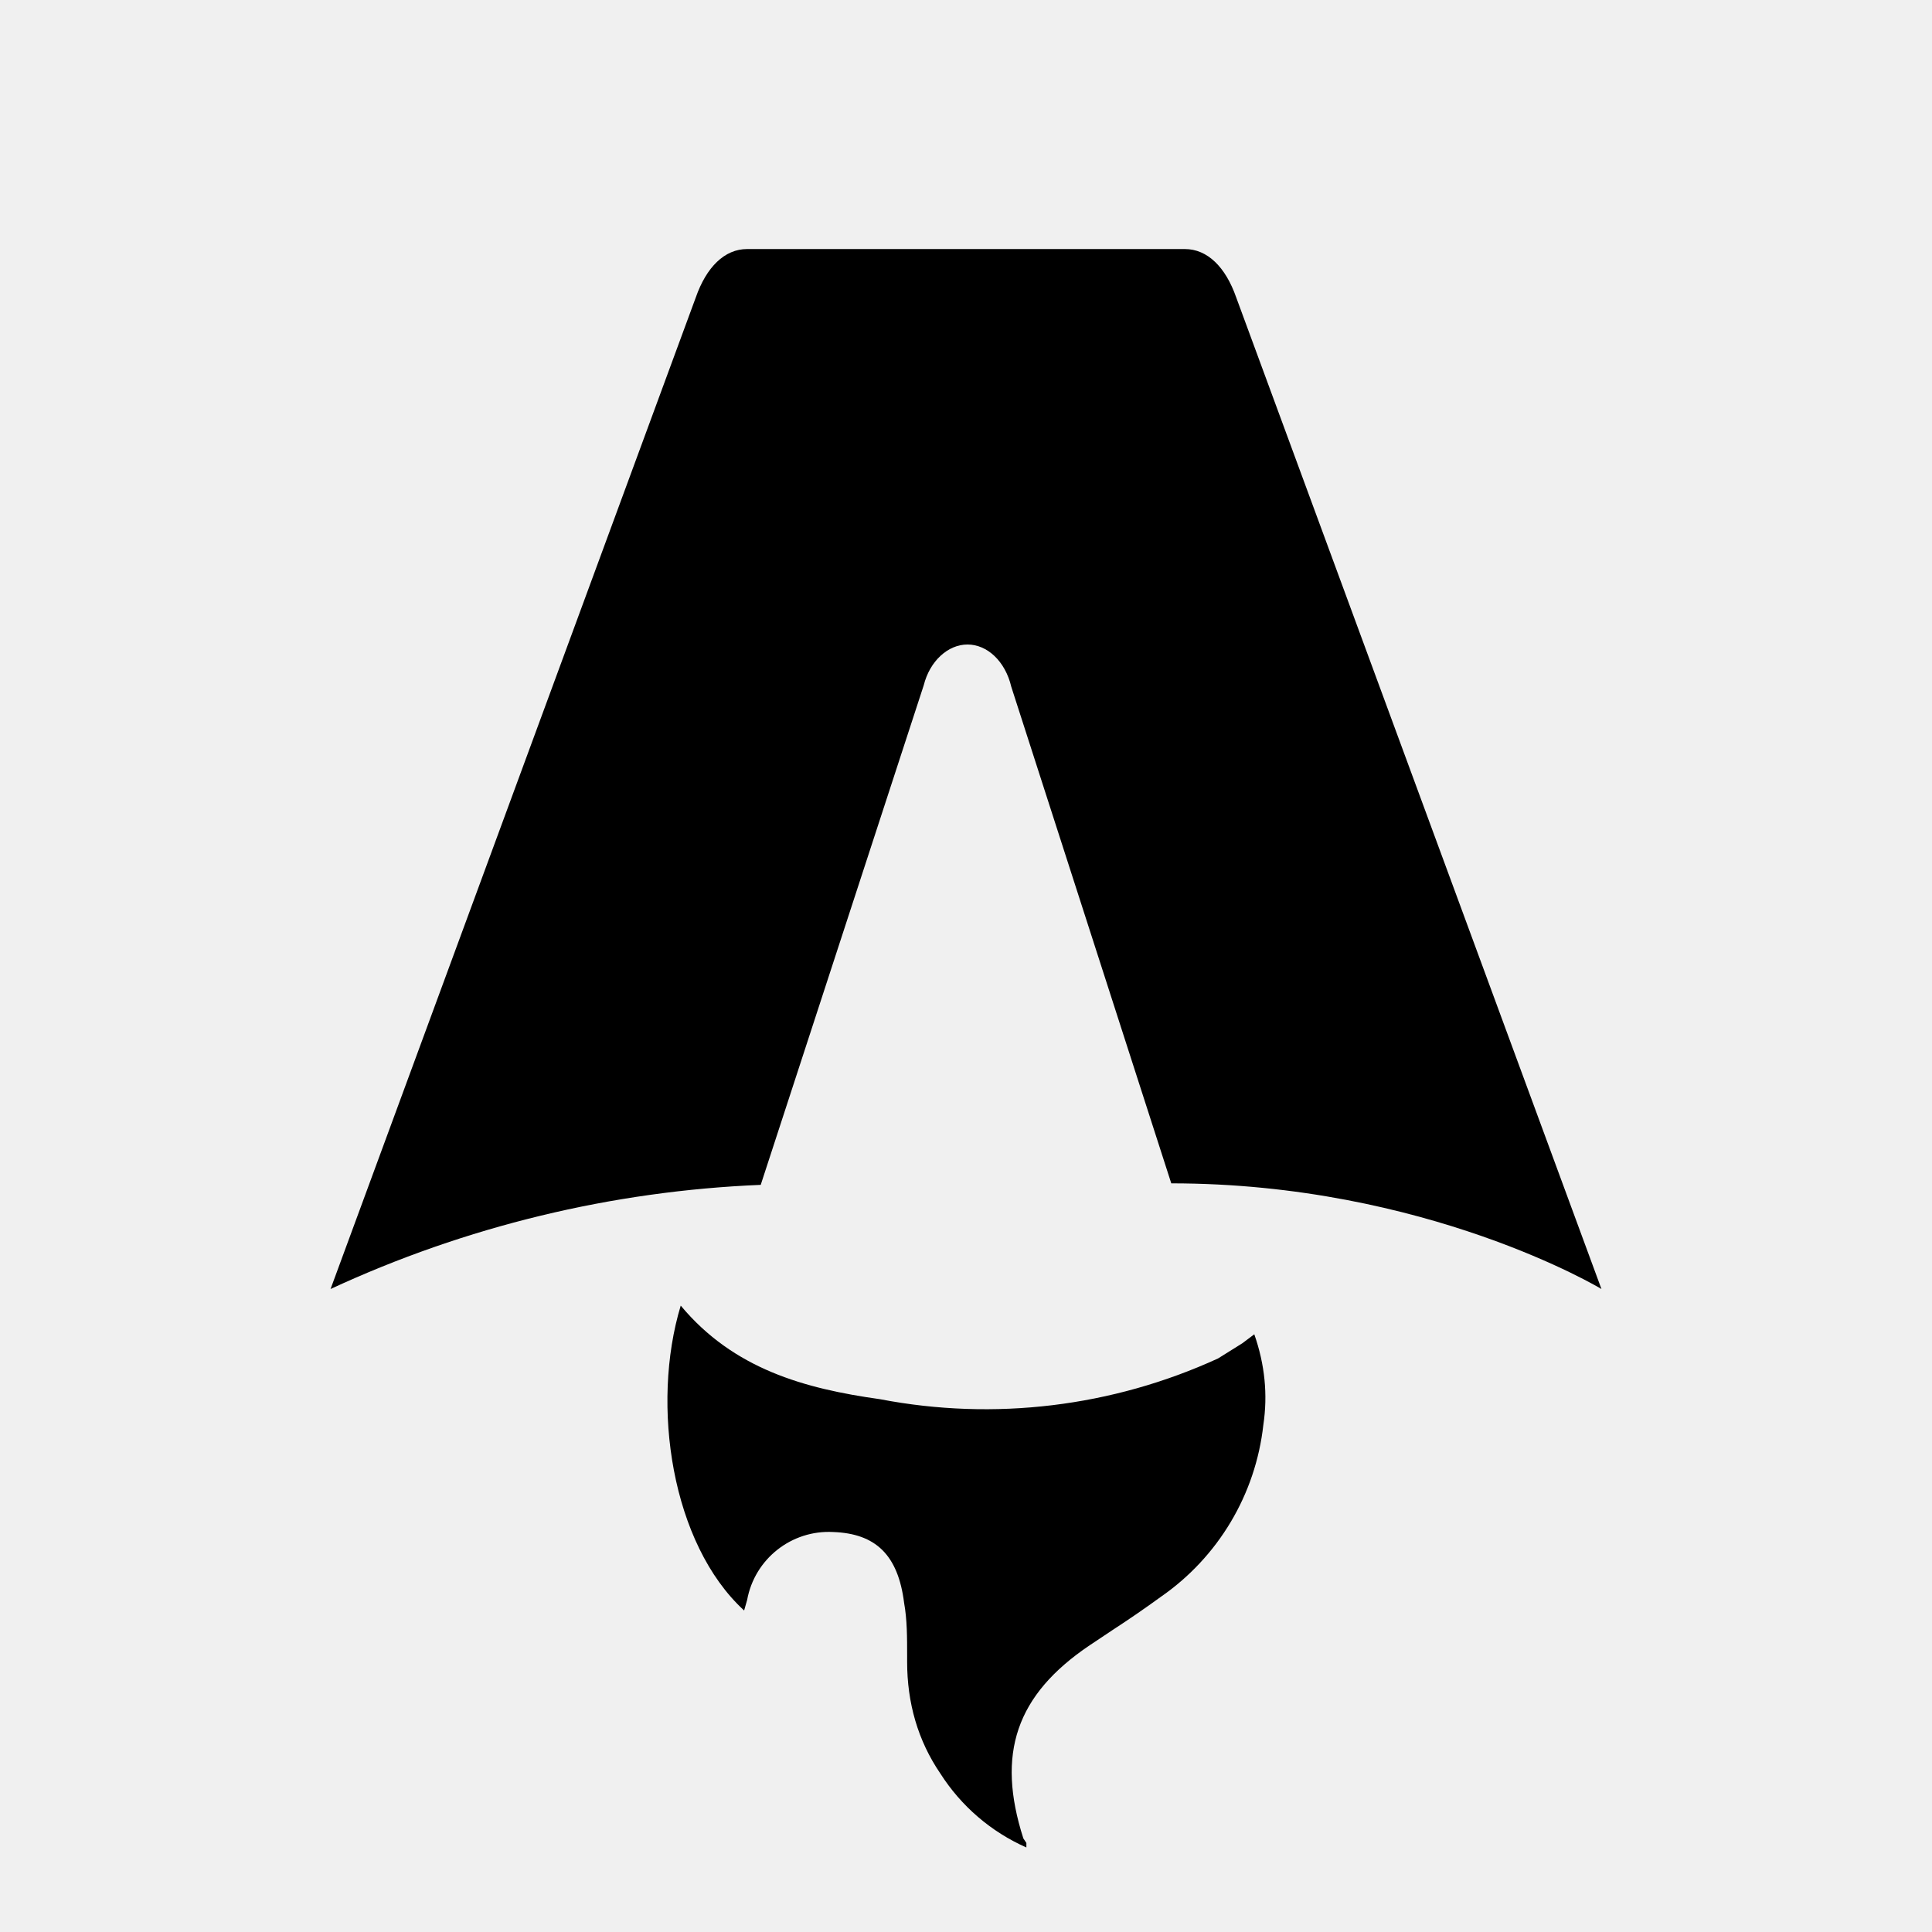
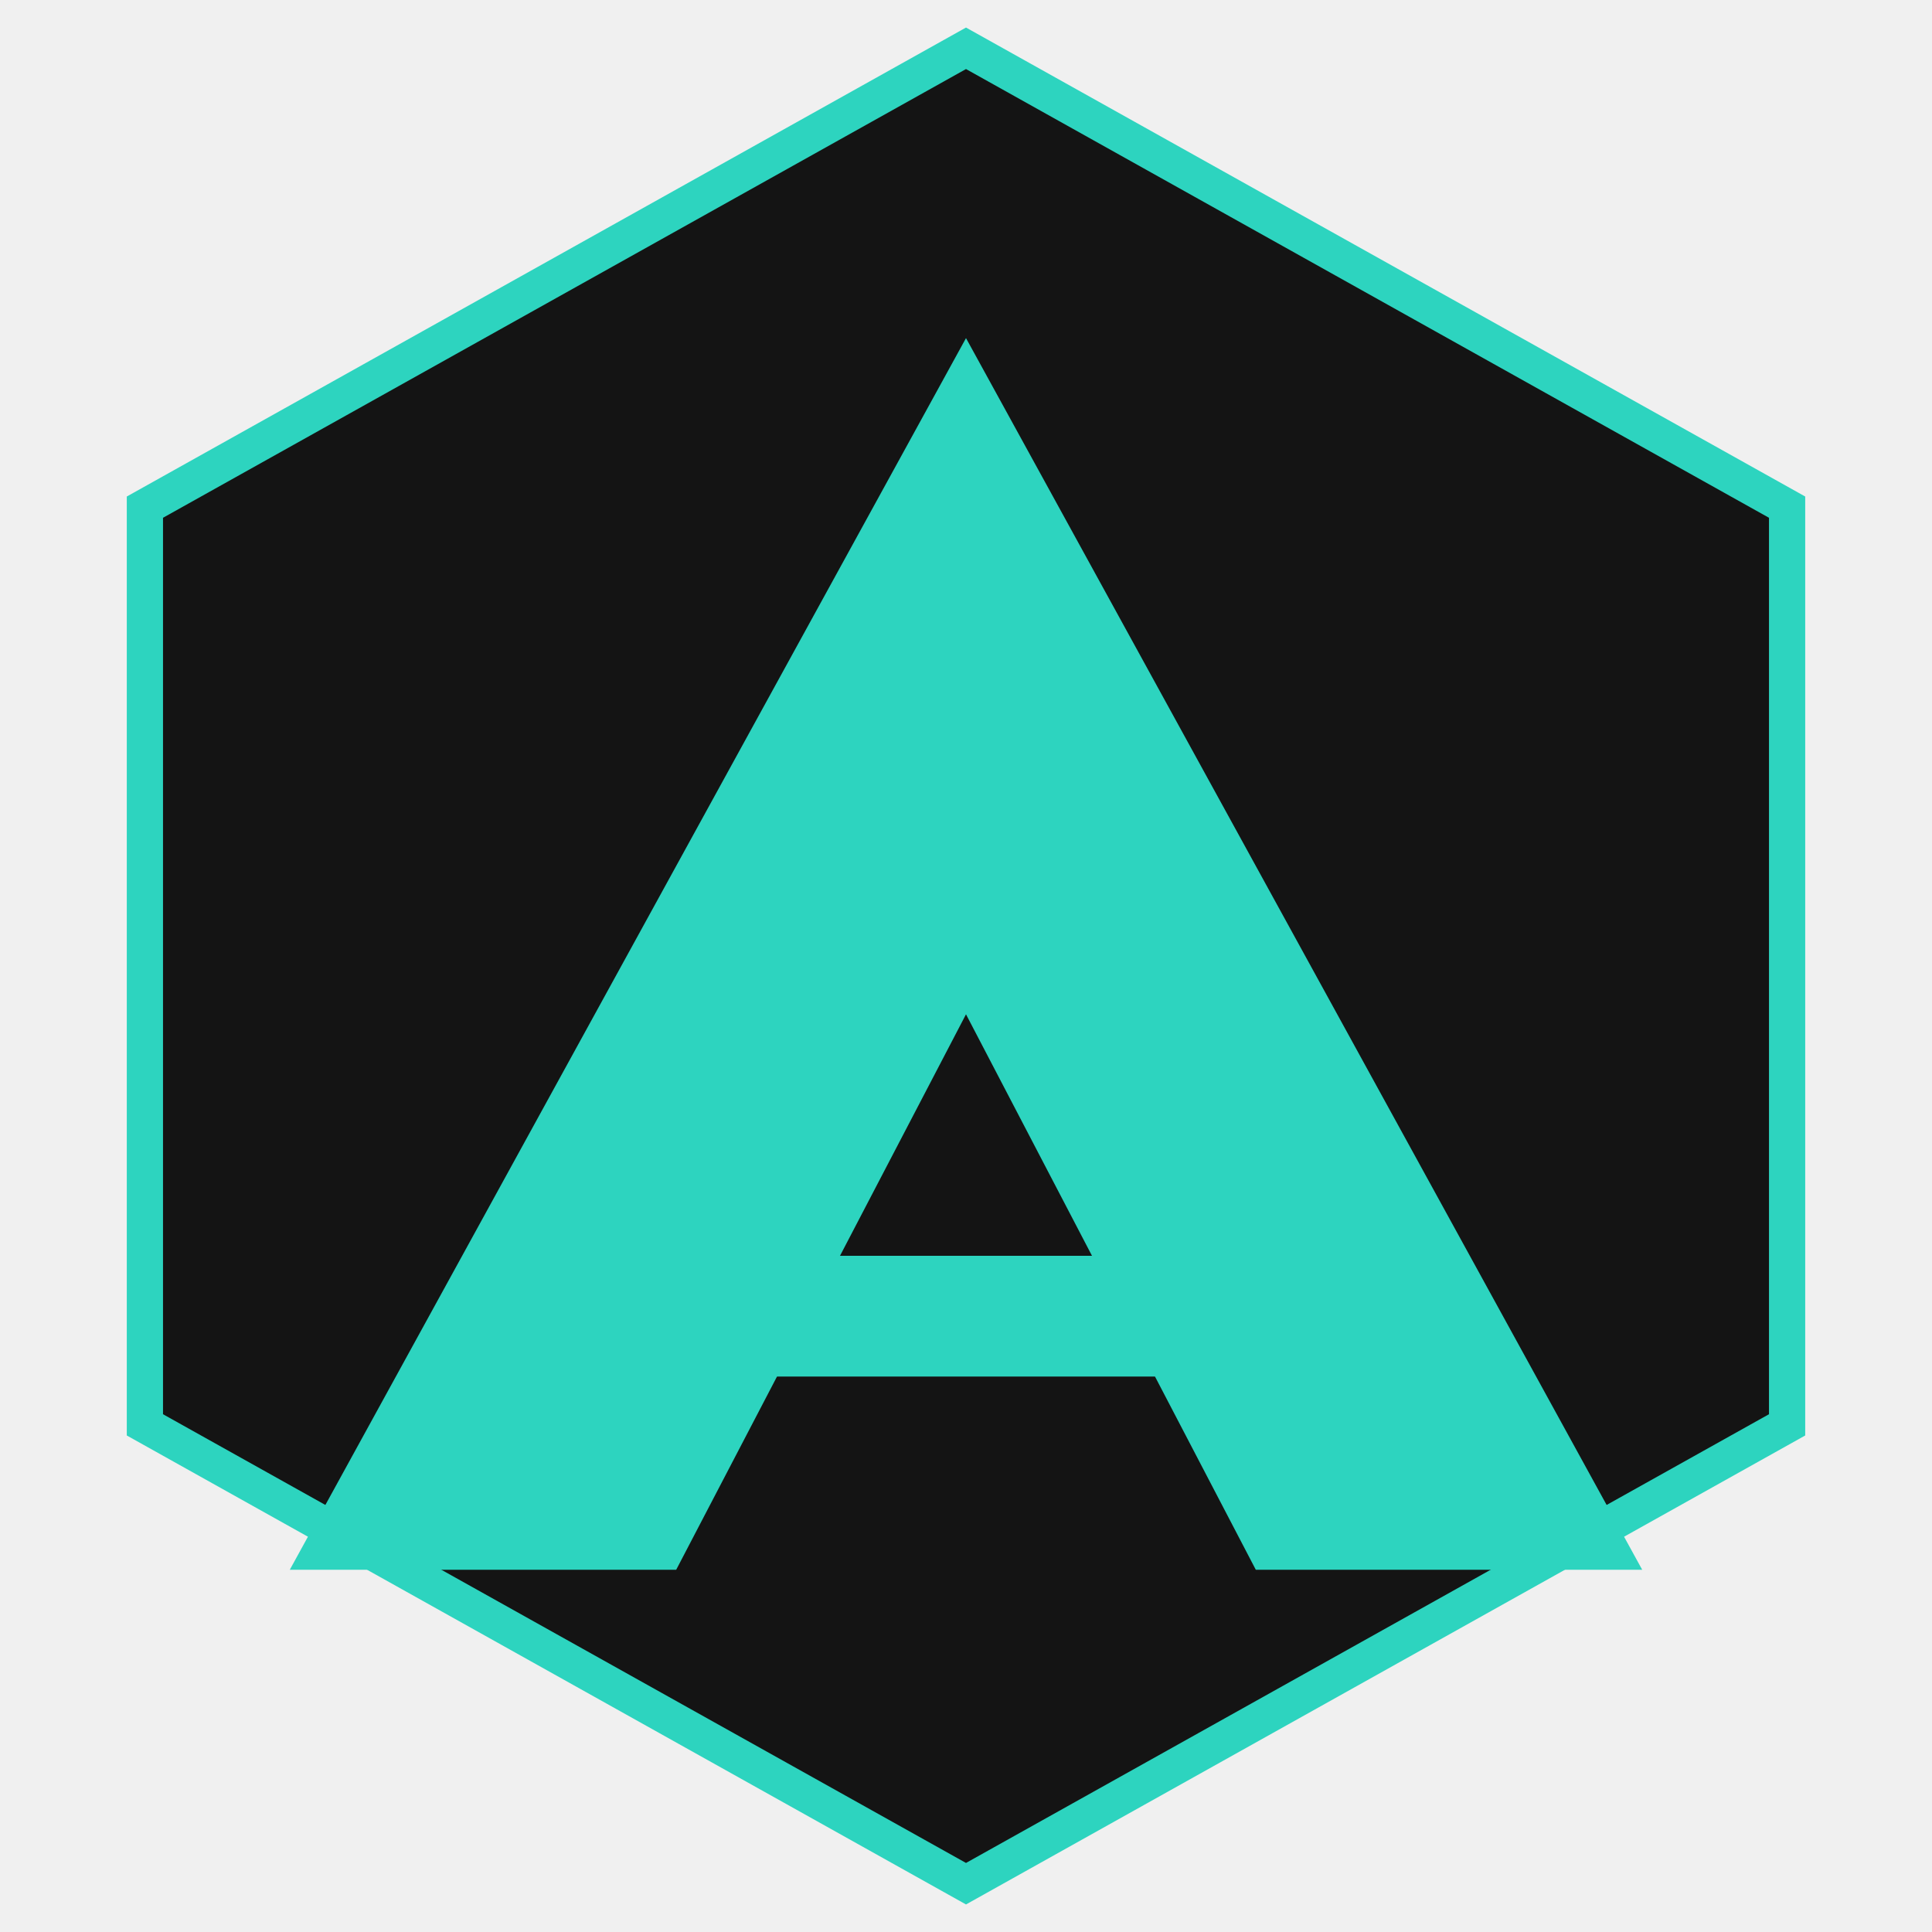
- <svg xmlns="http://www.w3.org/2000/svg" fill="none" viewBox="0 0 128 128">
-   <path d="M50.4 78.5a75.1 75.1 0 0 0-28.5 6.9l24.2-65.7c.7-2 1.9-3.2 3.4-3.2h29c1.5 0 2.7 1.2 3.4 3.2l24.2 65.7s-11.6-7-28.5-7L67 45.5c-.4-1.7-1.6-2.8-2.9-2.8-1.3 0-2.5 1.1-2.9 2.7L50.4 78.5Zm-1.1 28.2Zm-4.2-20.2c-2 6.6-.6 15.8 4.2 20.2a17.5 17.5 0 0 1 .2-.7 5.5 5.5 0 0 1 5.7-4.5c2.8.1 4.3 1.5 4.7 4.7.2 1.1.2 2.3.2 3.5v.4c0 2.7.7 5.2 2.2 7.4a13 13 0 0 0 5.7 4.9v-.3l-.2-.3c-1.8-5.6-.5-9.5 4.4-12.8l1.5-1a73 73 0 0 0 3.2-2.2 16 16 0 0 0 6.8-11.4c.3-2 .1-4-.6-6l-.8.6-1.6 1a37 37 0 0 1-22.4 2.7c-5-.7-9.7-2-13.2-6.2Z" />
-   <style>
-         path { fill: #000; }
-         @media (prefers-color-scheme: dark) {
-             path { fill: #FFF; }
-         }
-     </style>
+ <svg xmlns="http://www.w3.org/2000/svg" viewBox="0 0 80 80">
+   <polygon points="40,2 74,21 74,59 40,78 6,59 6,21" fill="#141414" stroke="#2dd4bf" stroke-width="1.5" />
+   <polygon points="40,14 68,65 52,65 40,42 28,65 12,65" fill="#2dd4bf" />
+   <rect x="24" y="52" width="32" height="5" fill="#2dd4bf" />
</svg>
